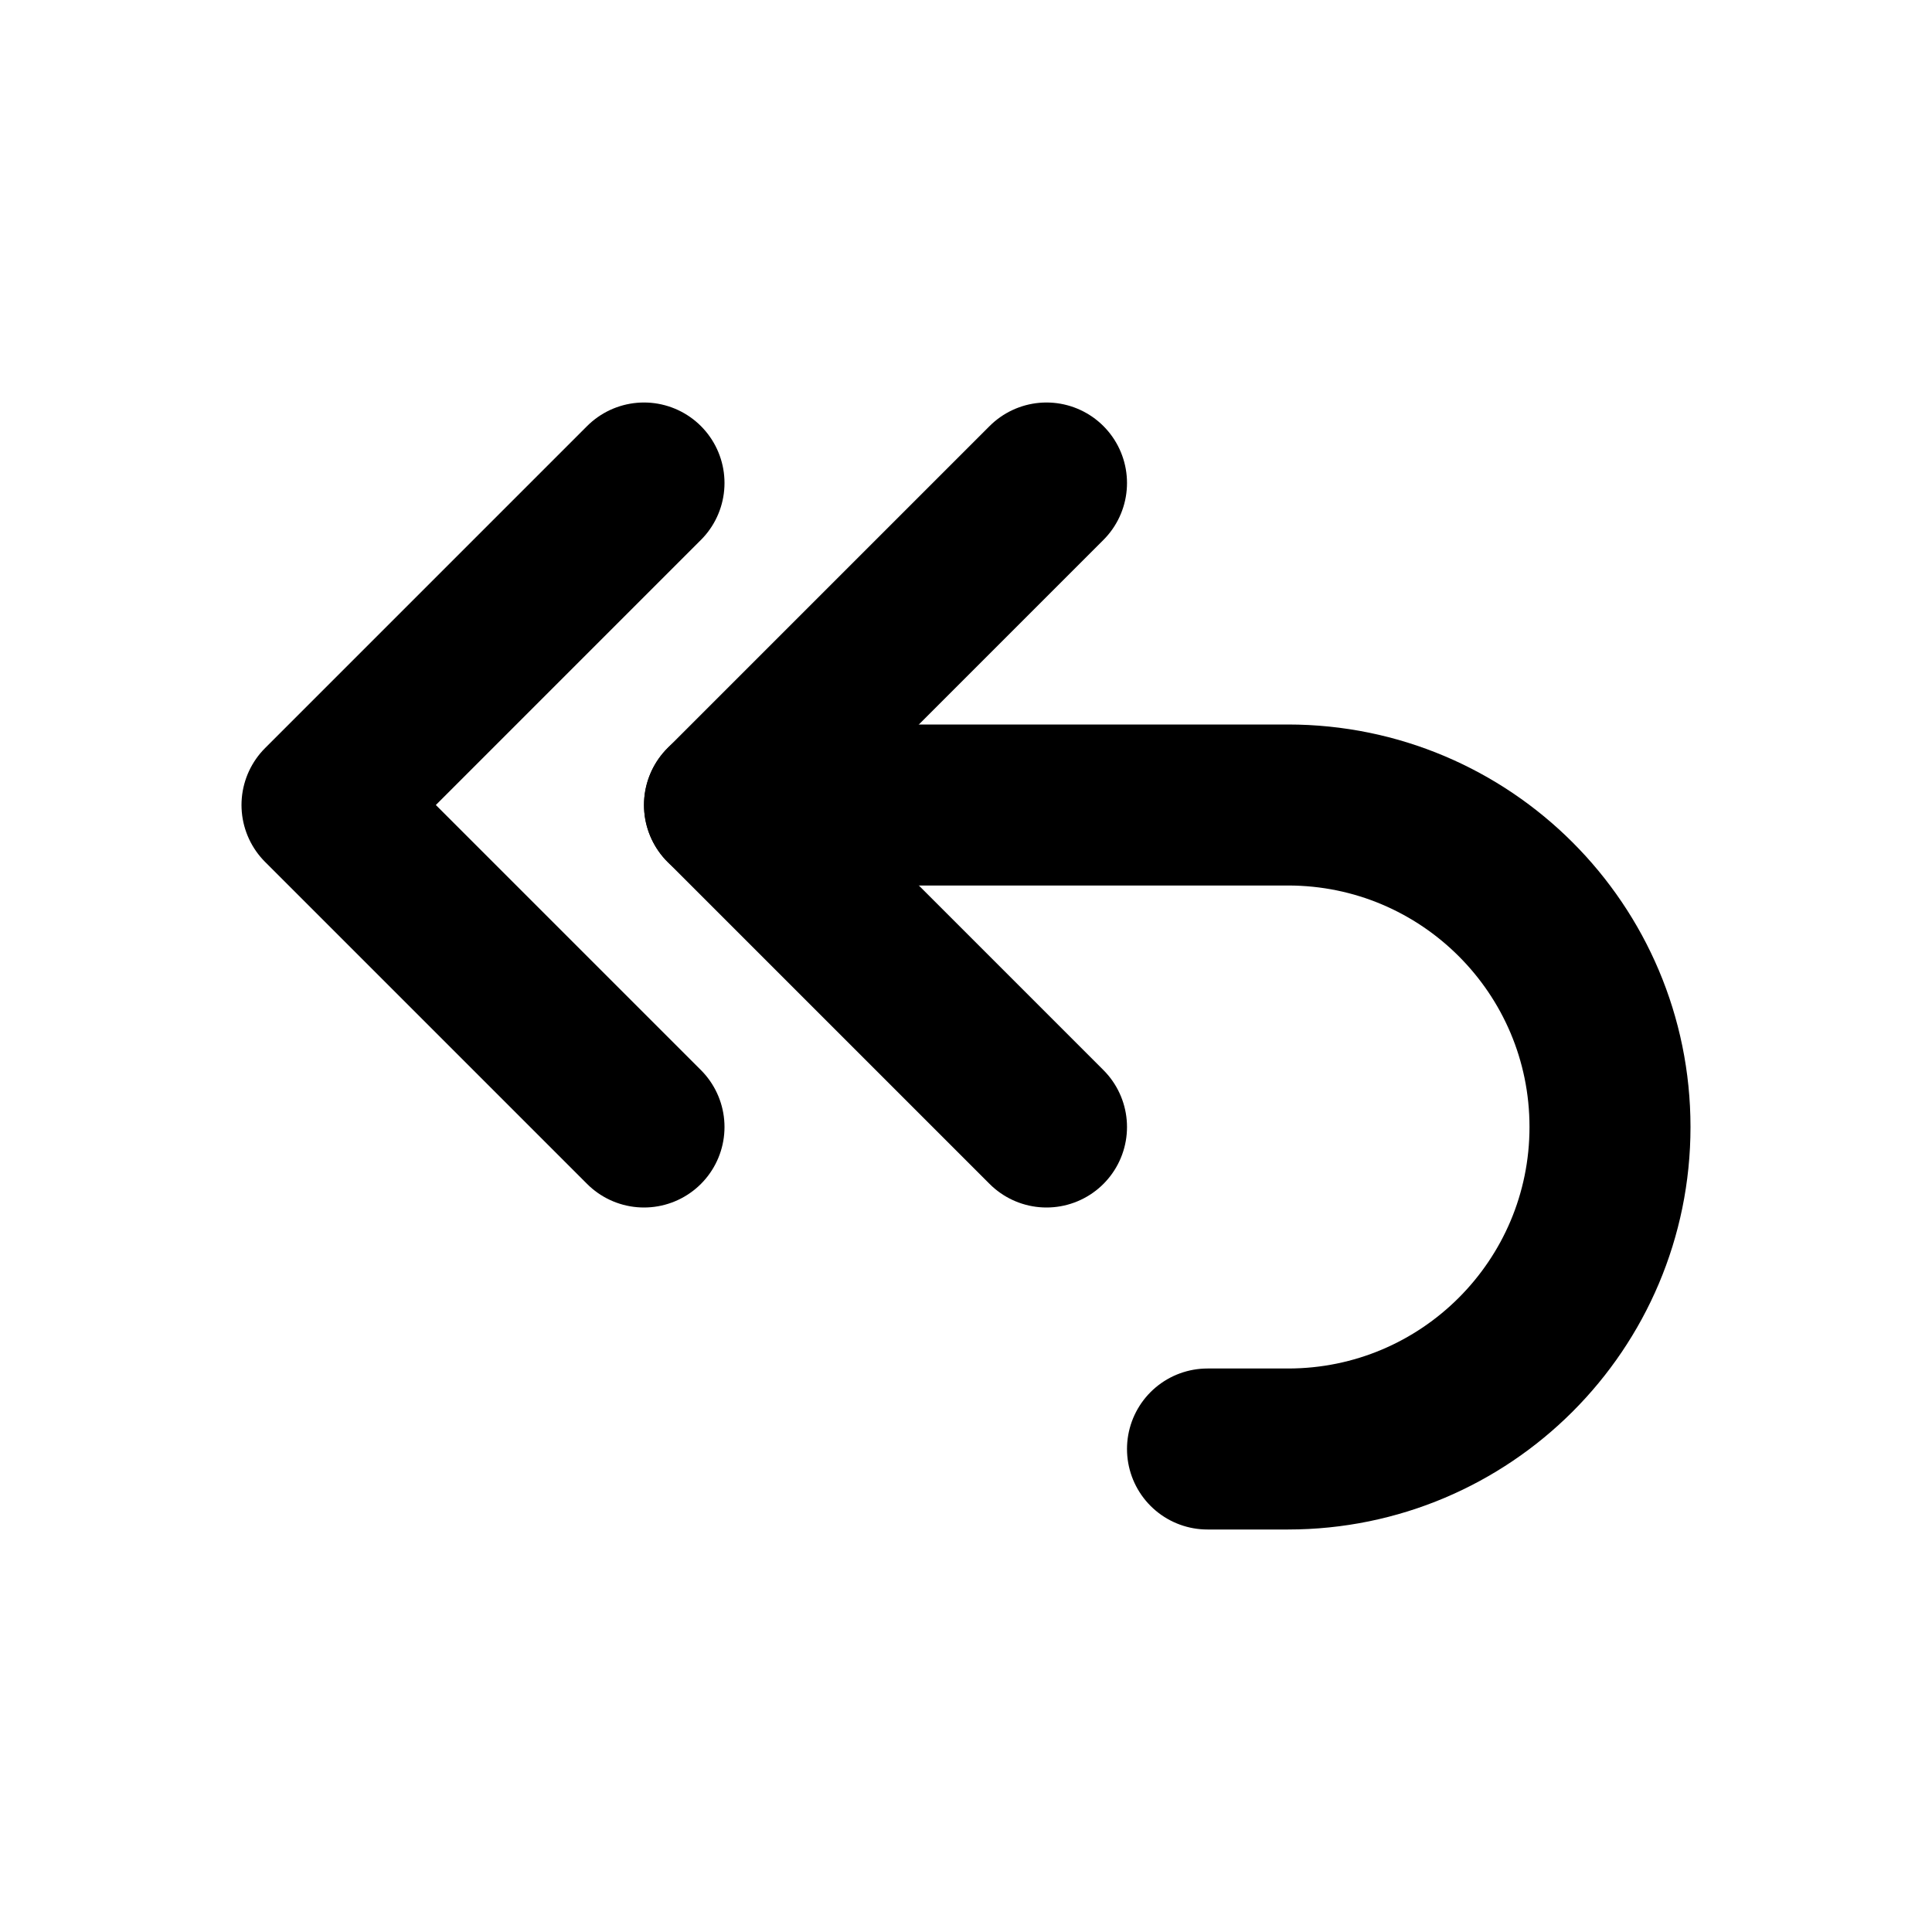
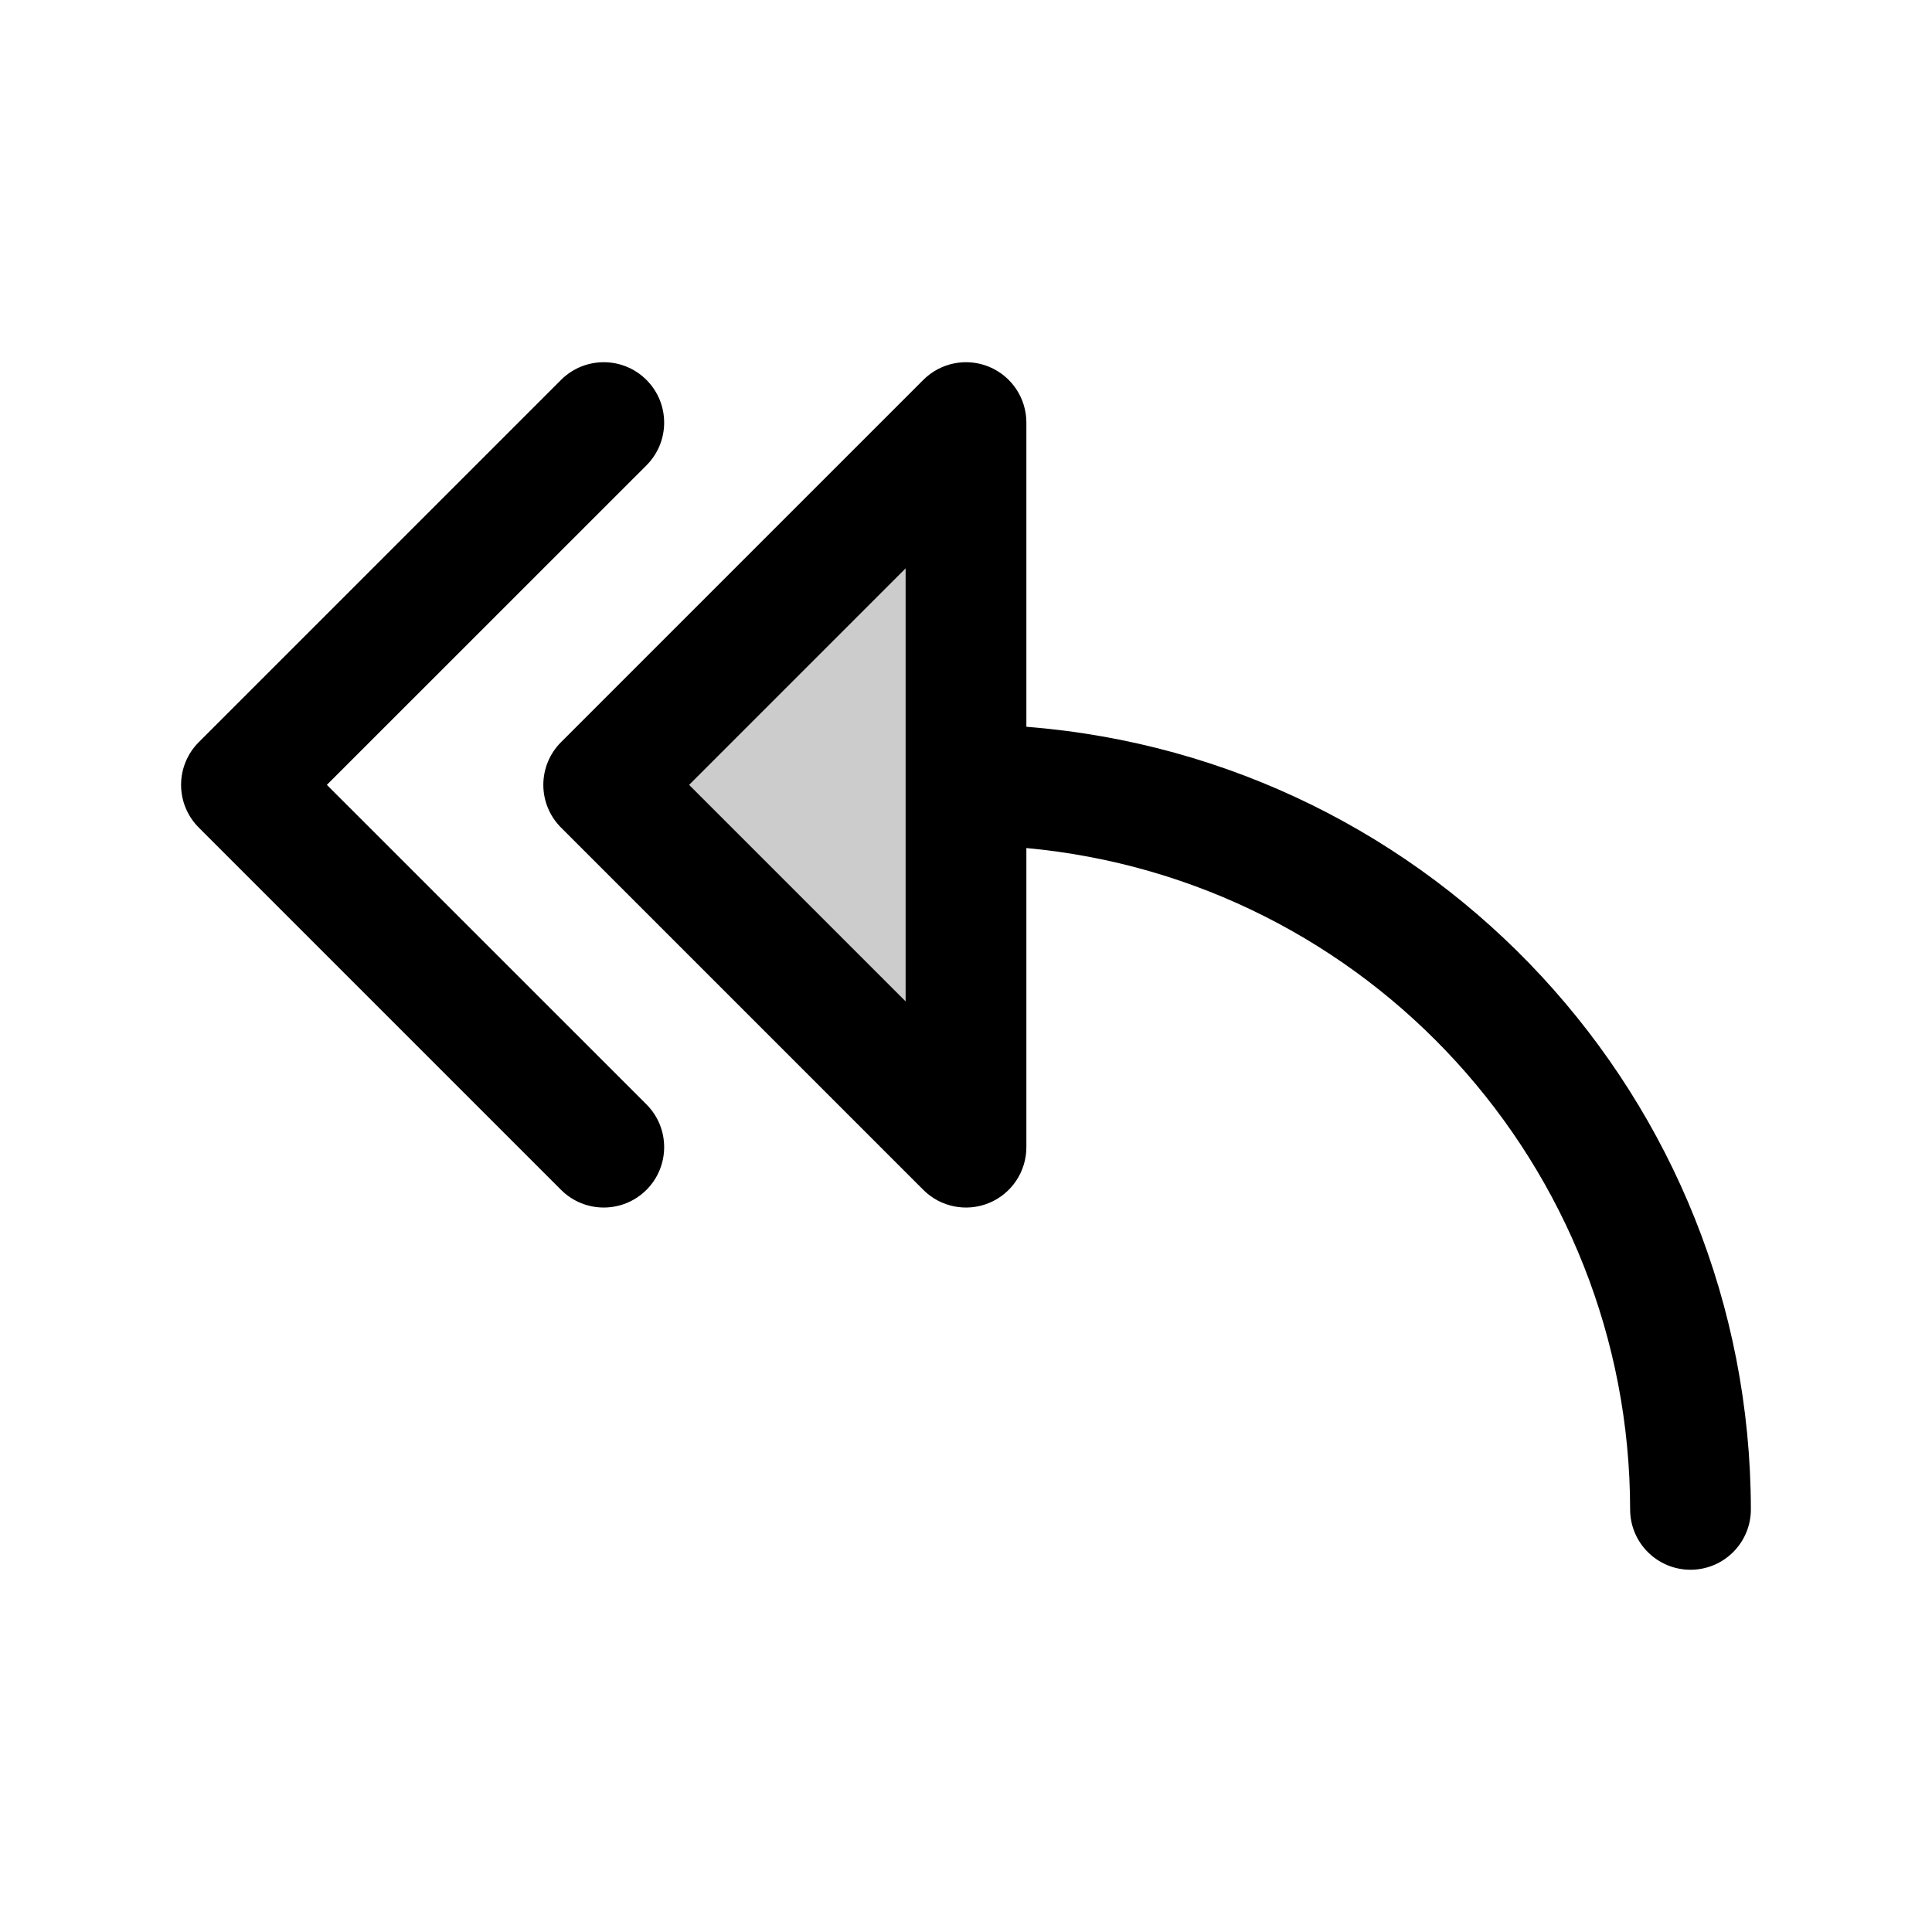
- <svg xmlns="http://www.w3.org/2000/svg" viewBox="0 0 24 24">
-   <g fill="none" stroke="currentColor" stroke-linecap="round" stroke-linejoin="round" stroke-width="2">
-     <path d="m13 14l-4-4l4-4m-5 8l-4-4l4-4" />
-     <path d="M9 10h7a4 4 0 1 1 0 8h-1" />
-   </g>
+ <svg xmlns="http://www.w3.org/2000/svg" viewBox="0 0 256 256" fill="currentColor">
+   <path d="M128,56v96L80,104Z" opacity="0.2" />
+   <path d="M85.66,146.34a8,8,0,0,1-11.32,11.32l-48-48a8,8,0,0,1,0-11.32l48-48A8,8,0,0,1,85.66,61.66L43.31,104ZM232,200a8,8,0,0,1-16,0,88.11,88.11,0,0,0-80-87.63V152a8,8,0,0,1-13.66,5.66l-48-48a8,8,0,0,1,0-11.32l48-48A8,8,0,0,1,136,56V96.3A104.15,104.15,0,0,1,232,200ZM120,75.31,91.31,104,120,132.69Z" />
</svg>
